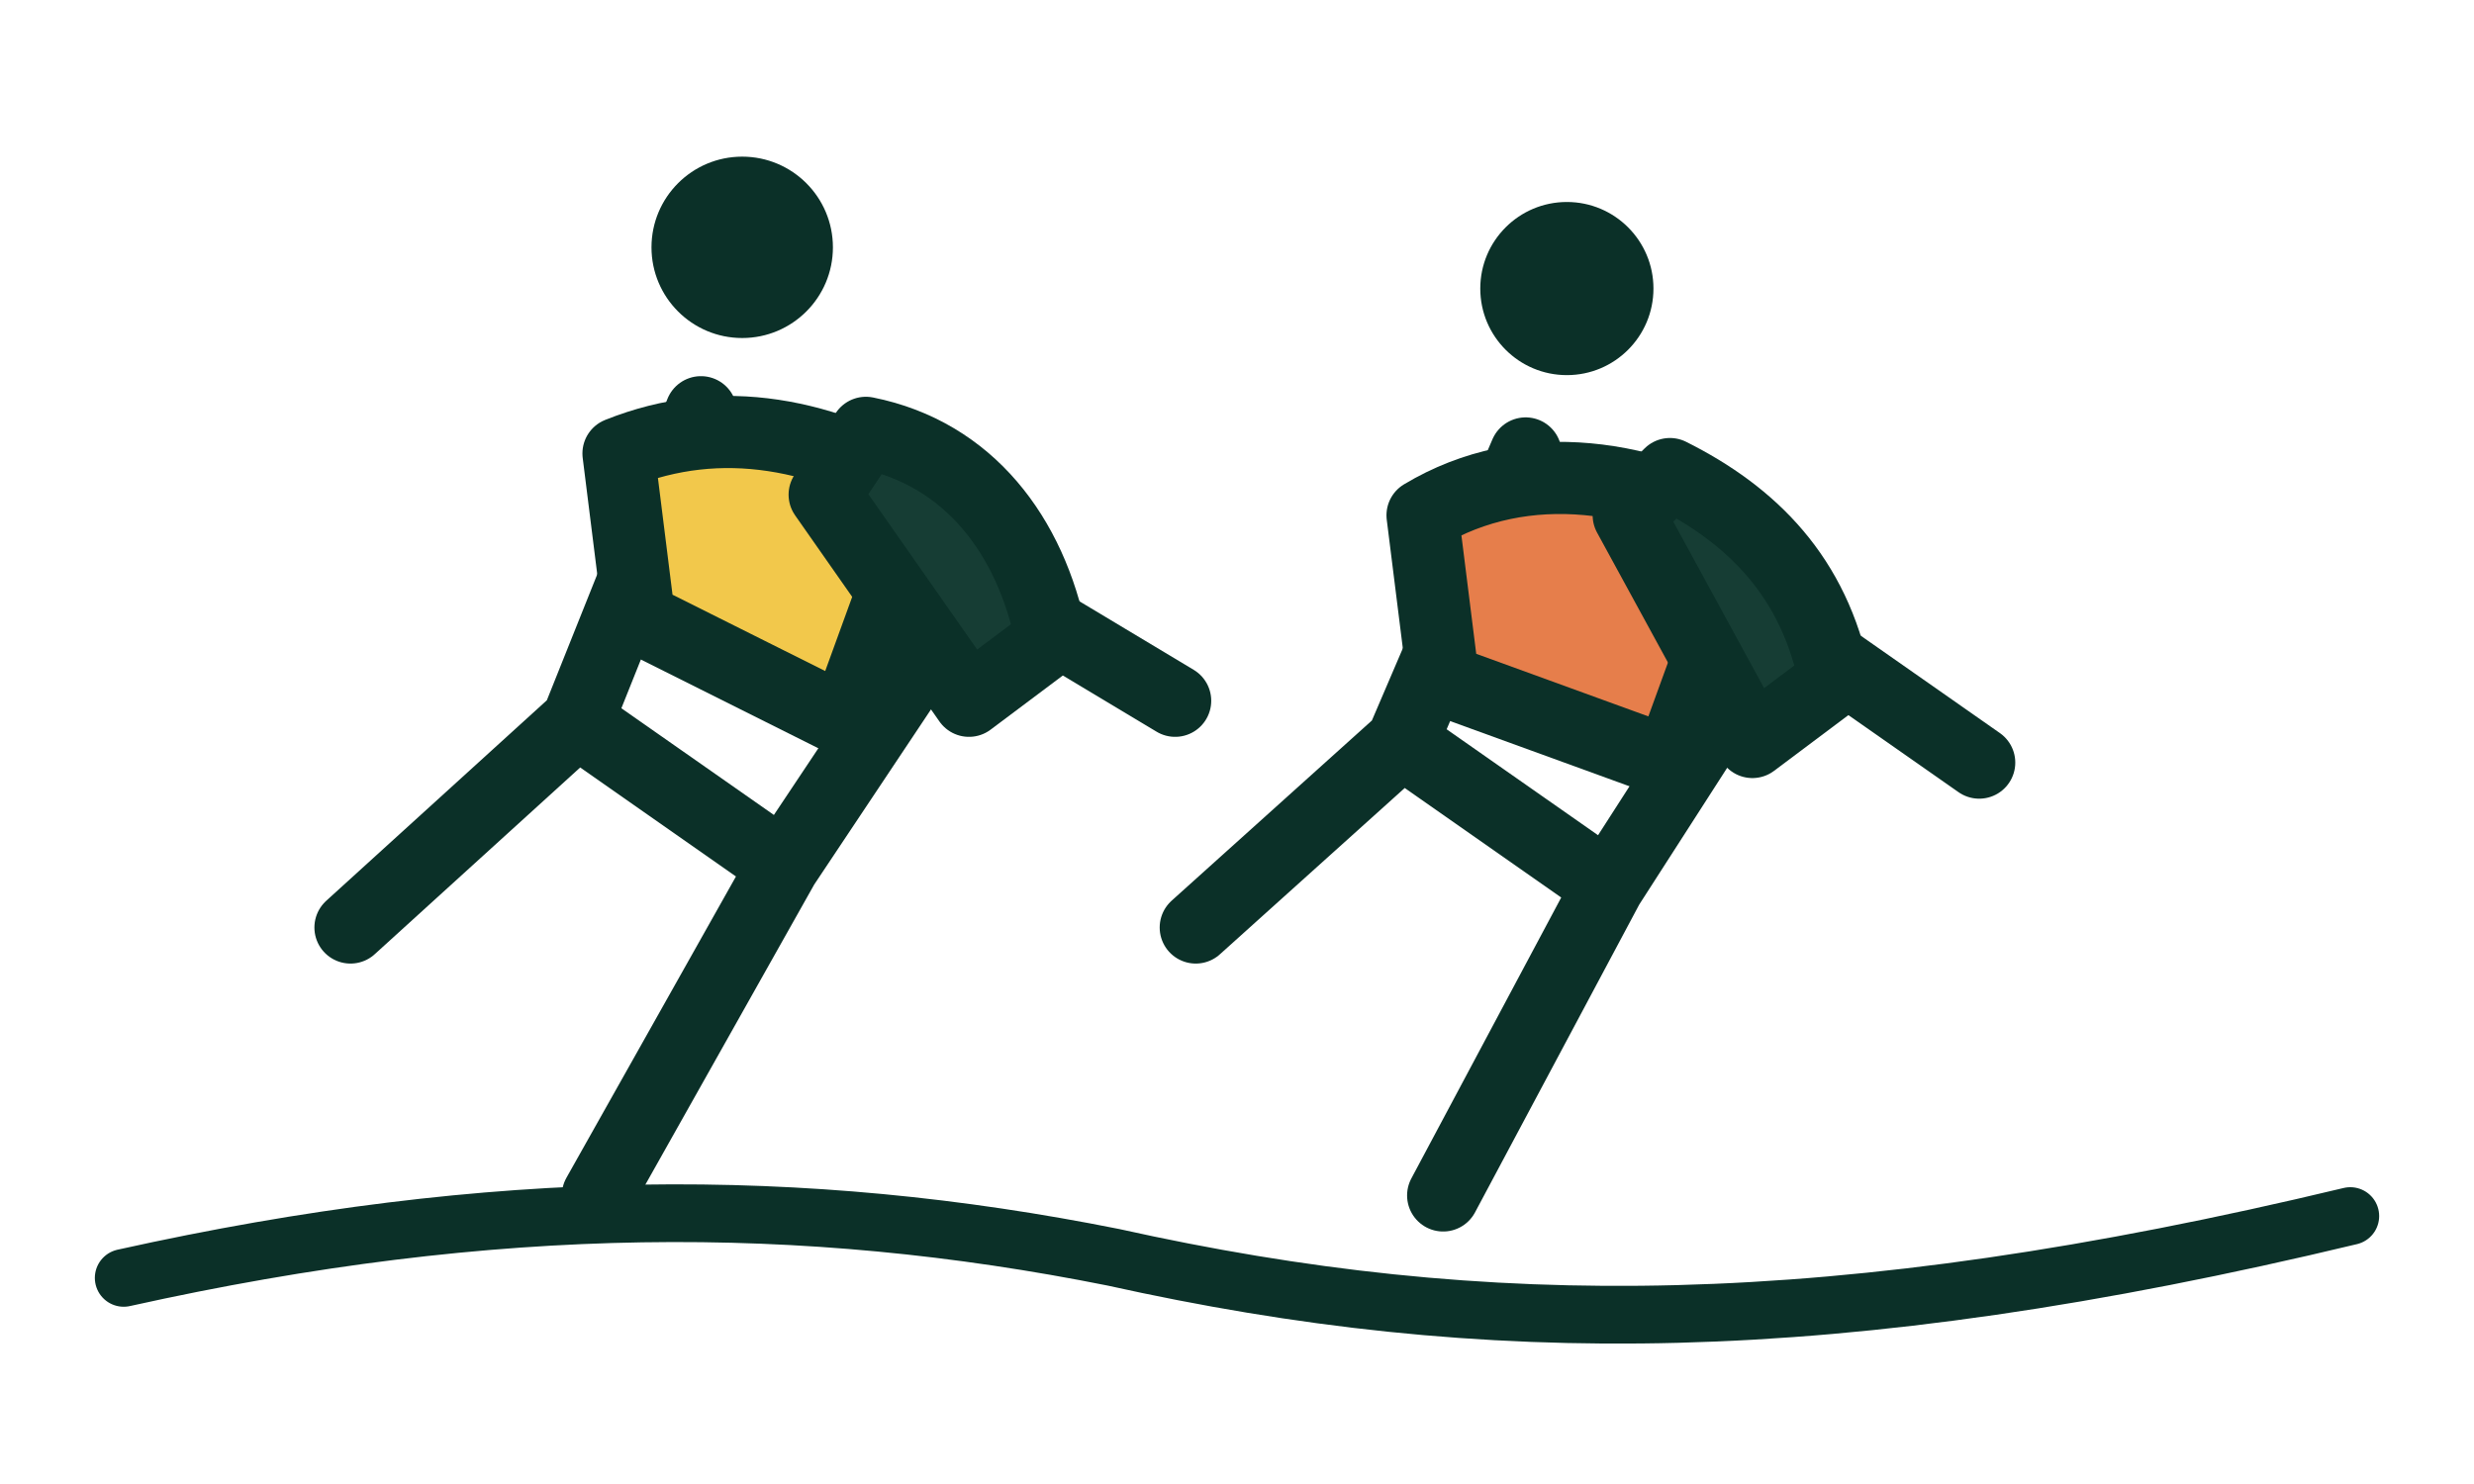
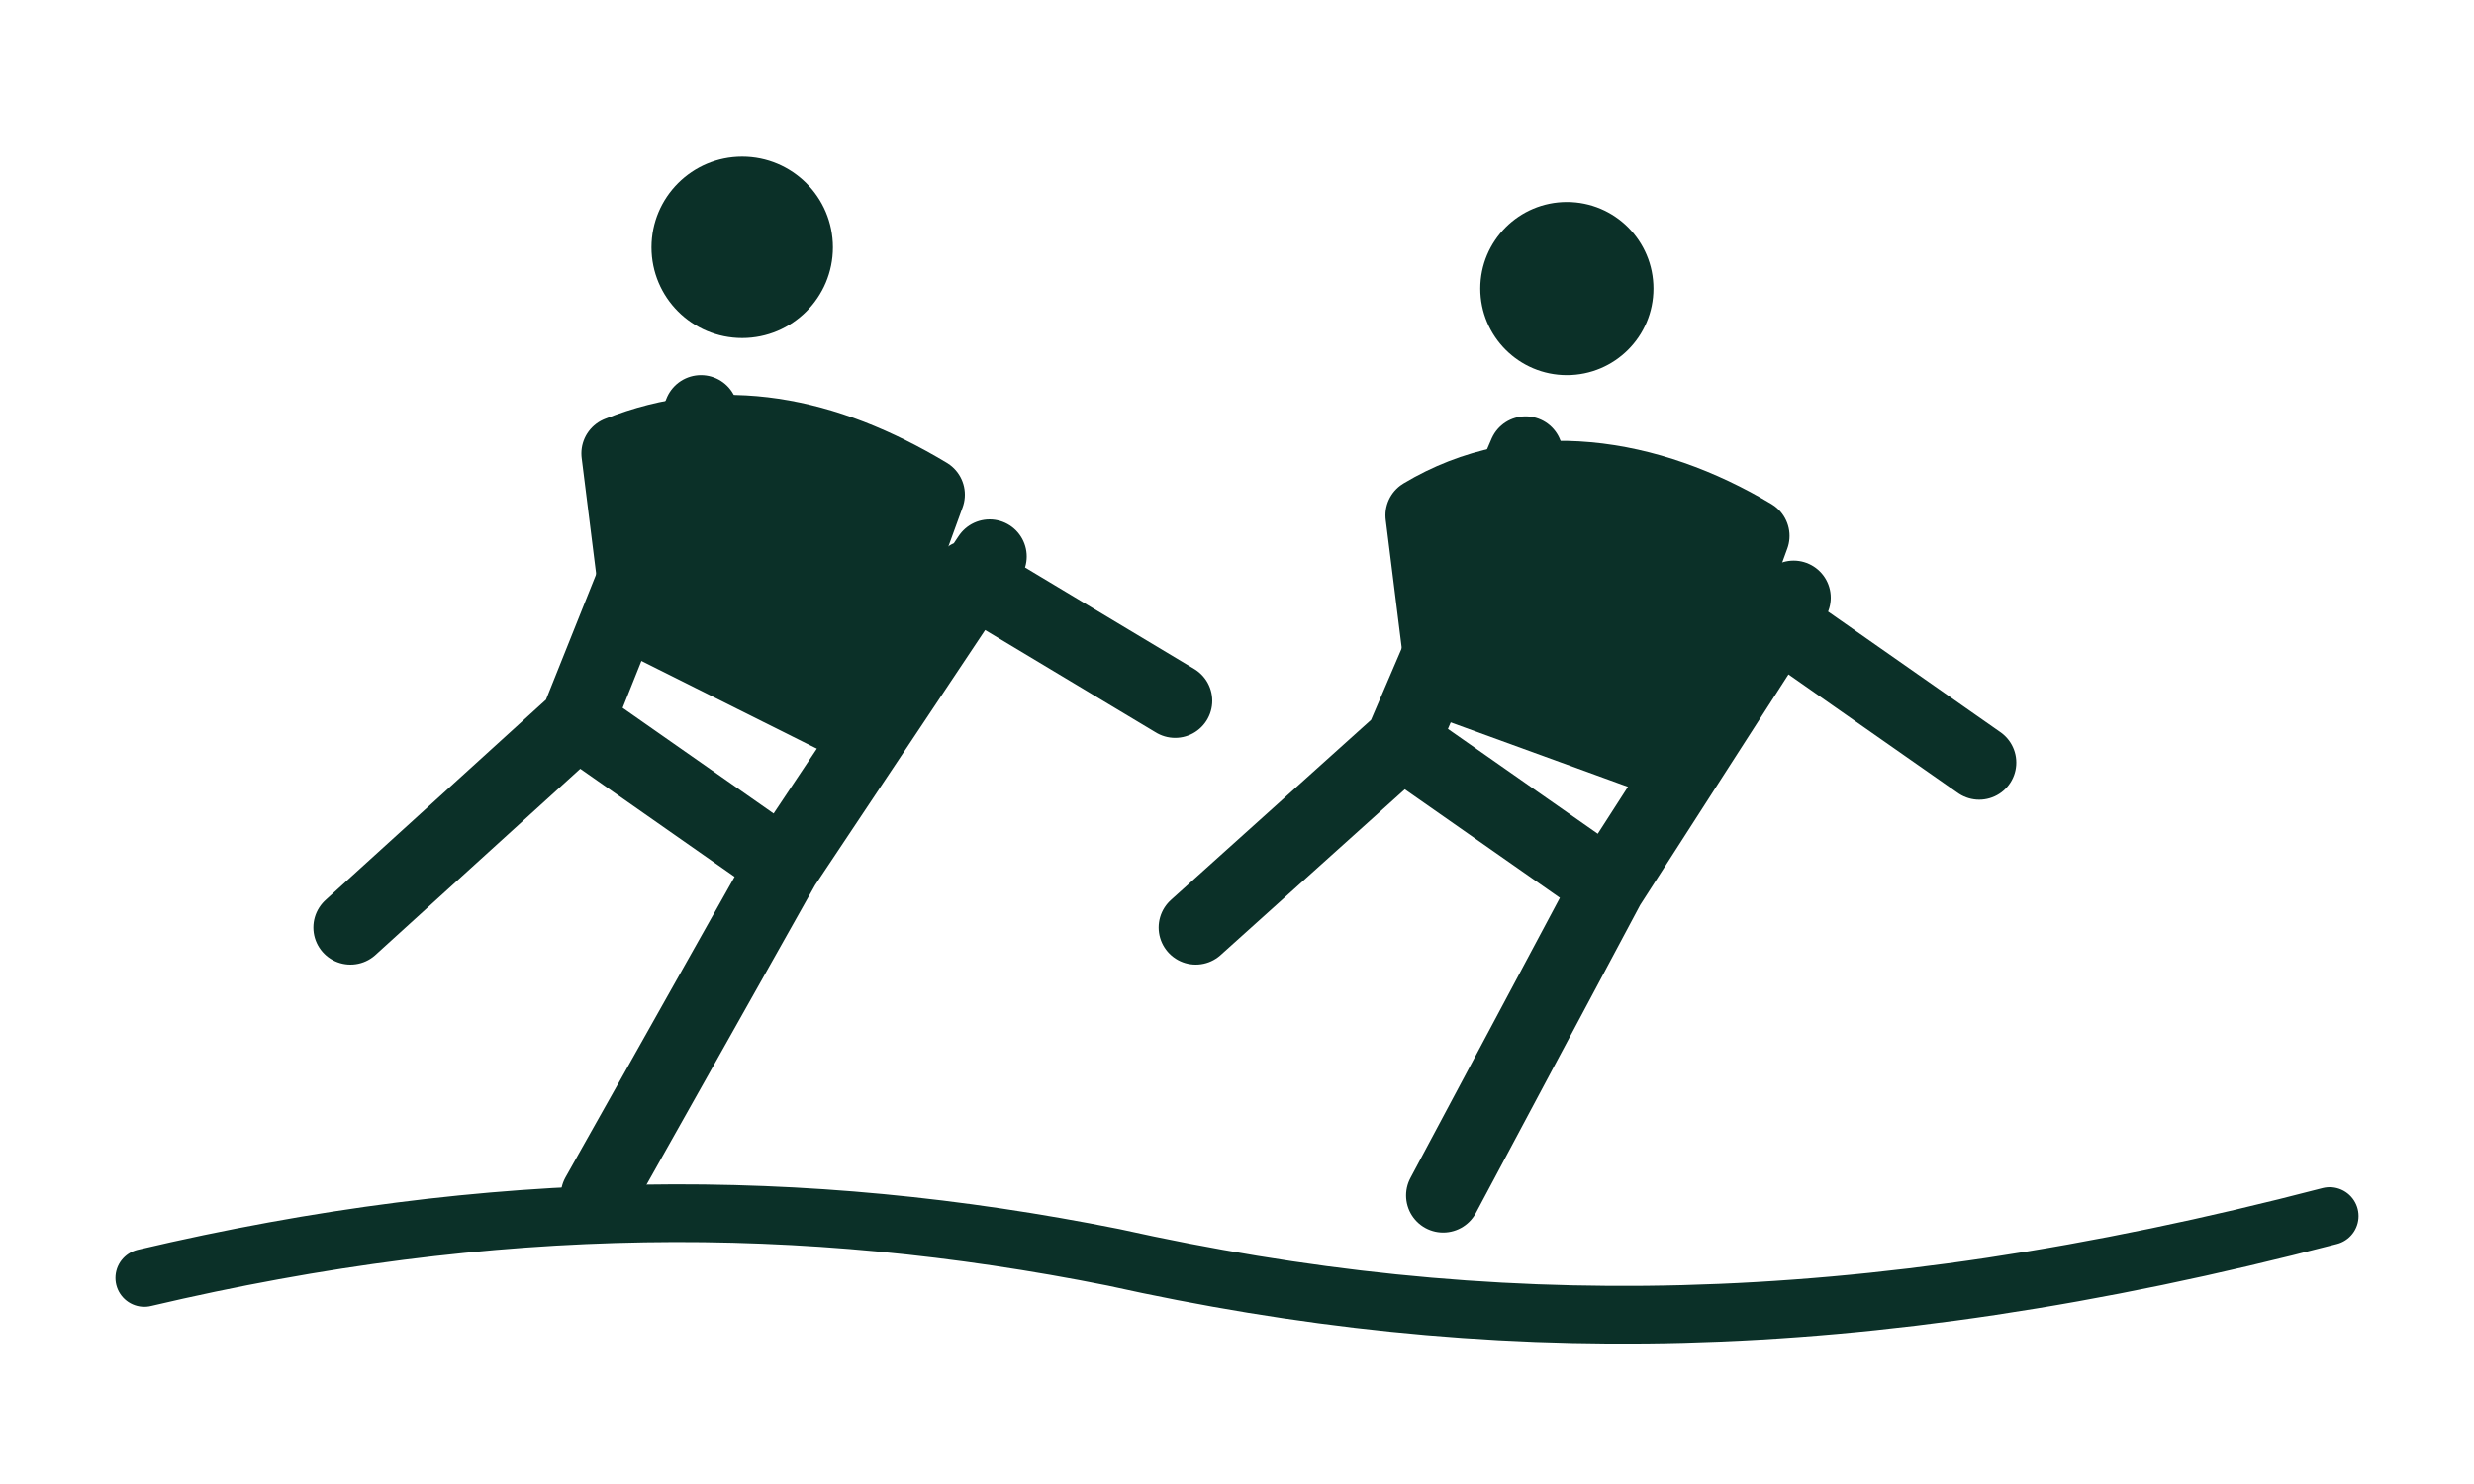
<svg xmlns="http://www.w3.org/2000/svg" viewBox="0 0 120 72" fill="none" role="img" aria-labelledby="title">
-   <path d="M6 62c18-4 33-4 48-1 18 4 35 4 60-2" stroke="#0b3028" stroke-width="2.8" stroke-linecap="round" />
-   <g stroke="#0b3028" stroke-width="3.5" stroke-linecap="round" stroke-linejoin="round">
+   <path d="M7 62c17-4 32-4 47-1 18 4 36 4 59-2" stroke="#0b3028" stroke-width="2.8" stroke-linecap="round" />
+   <g stroke="#0b3028" stroke-width="3.6" stroke-linecap="round" stroke-linejoin="round">
    <circle cx="36" cy="12" r="4.4" fill="#0b3028" stroke="none" />
    <path d="M34 20 28 35l10 7 10-15M28 35l-11 10M38 42l-9 16M47 28l10 6" />
-     <path d="M30 22c5-2 10-1 15 2l-4 11-10-5  -1-8Z" fill="#f2c84b" />
-     <path d="M42 21c5 1 8 5 9 10l-4 3-7-10 2-3Z" fill="#163d34" />
+     <path d="M30 22c5-2 10-1 15 2l-4 11-10-5-1-8Z" fill="#0b3028" />
    <circle cx="76" cy="14" r="4.2" fill="#0b3028" stroke="none" />
    <path d="M74 22 68 36l10 7 9-14M68 36 58 45M78 43l-8 15M86 30l10 7" />
-     <path d="M69 25c5-3 11-2 16 1l-4 11-11-4-1-8Z" fill="#e67e4b" />
-     <path d="M81 23c4 2 7 5 8 10l-4 3-6-11 2-2Z" fill="#163d34" />
+     <path d="M69 25c5-3 11-2 16 1l-4 11-11-4-1-8Z" fill="#0b3028" />
  </g>
</svg>
